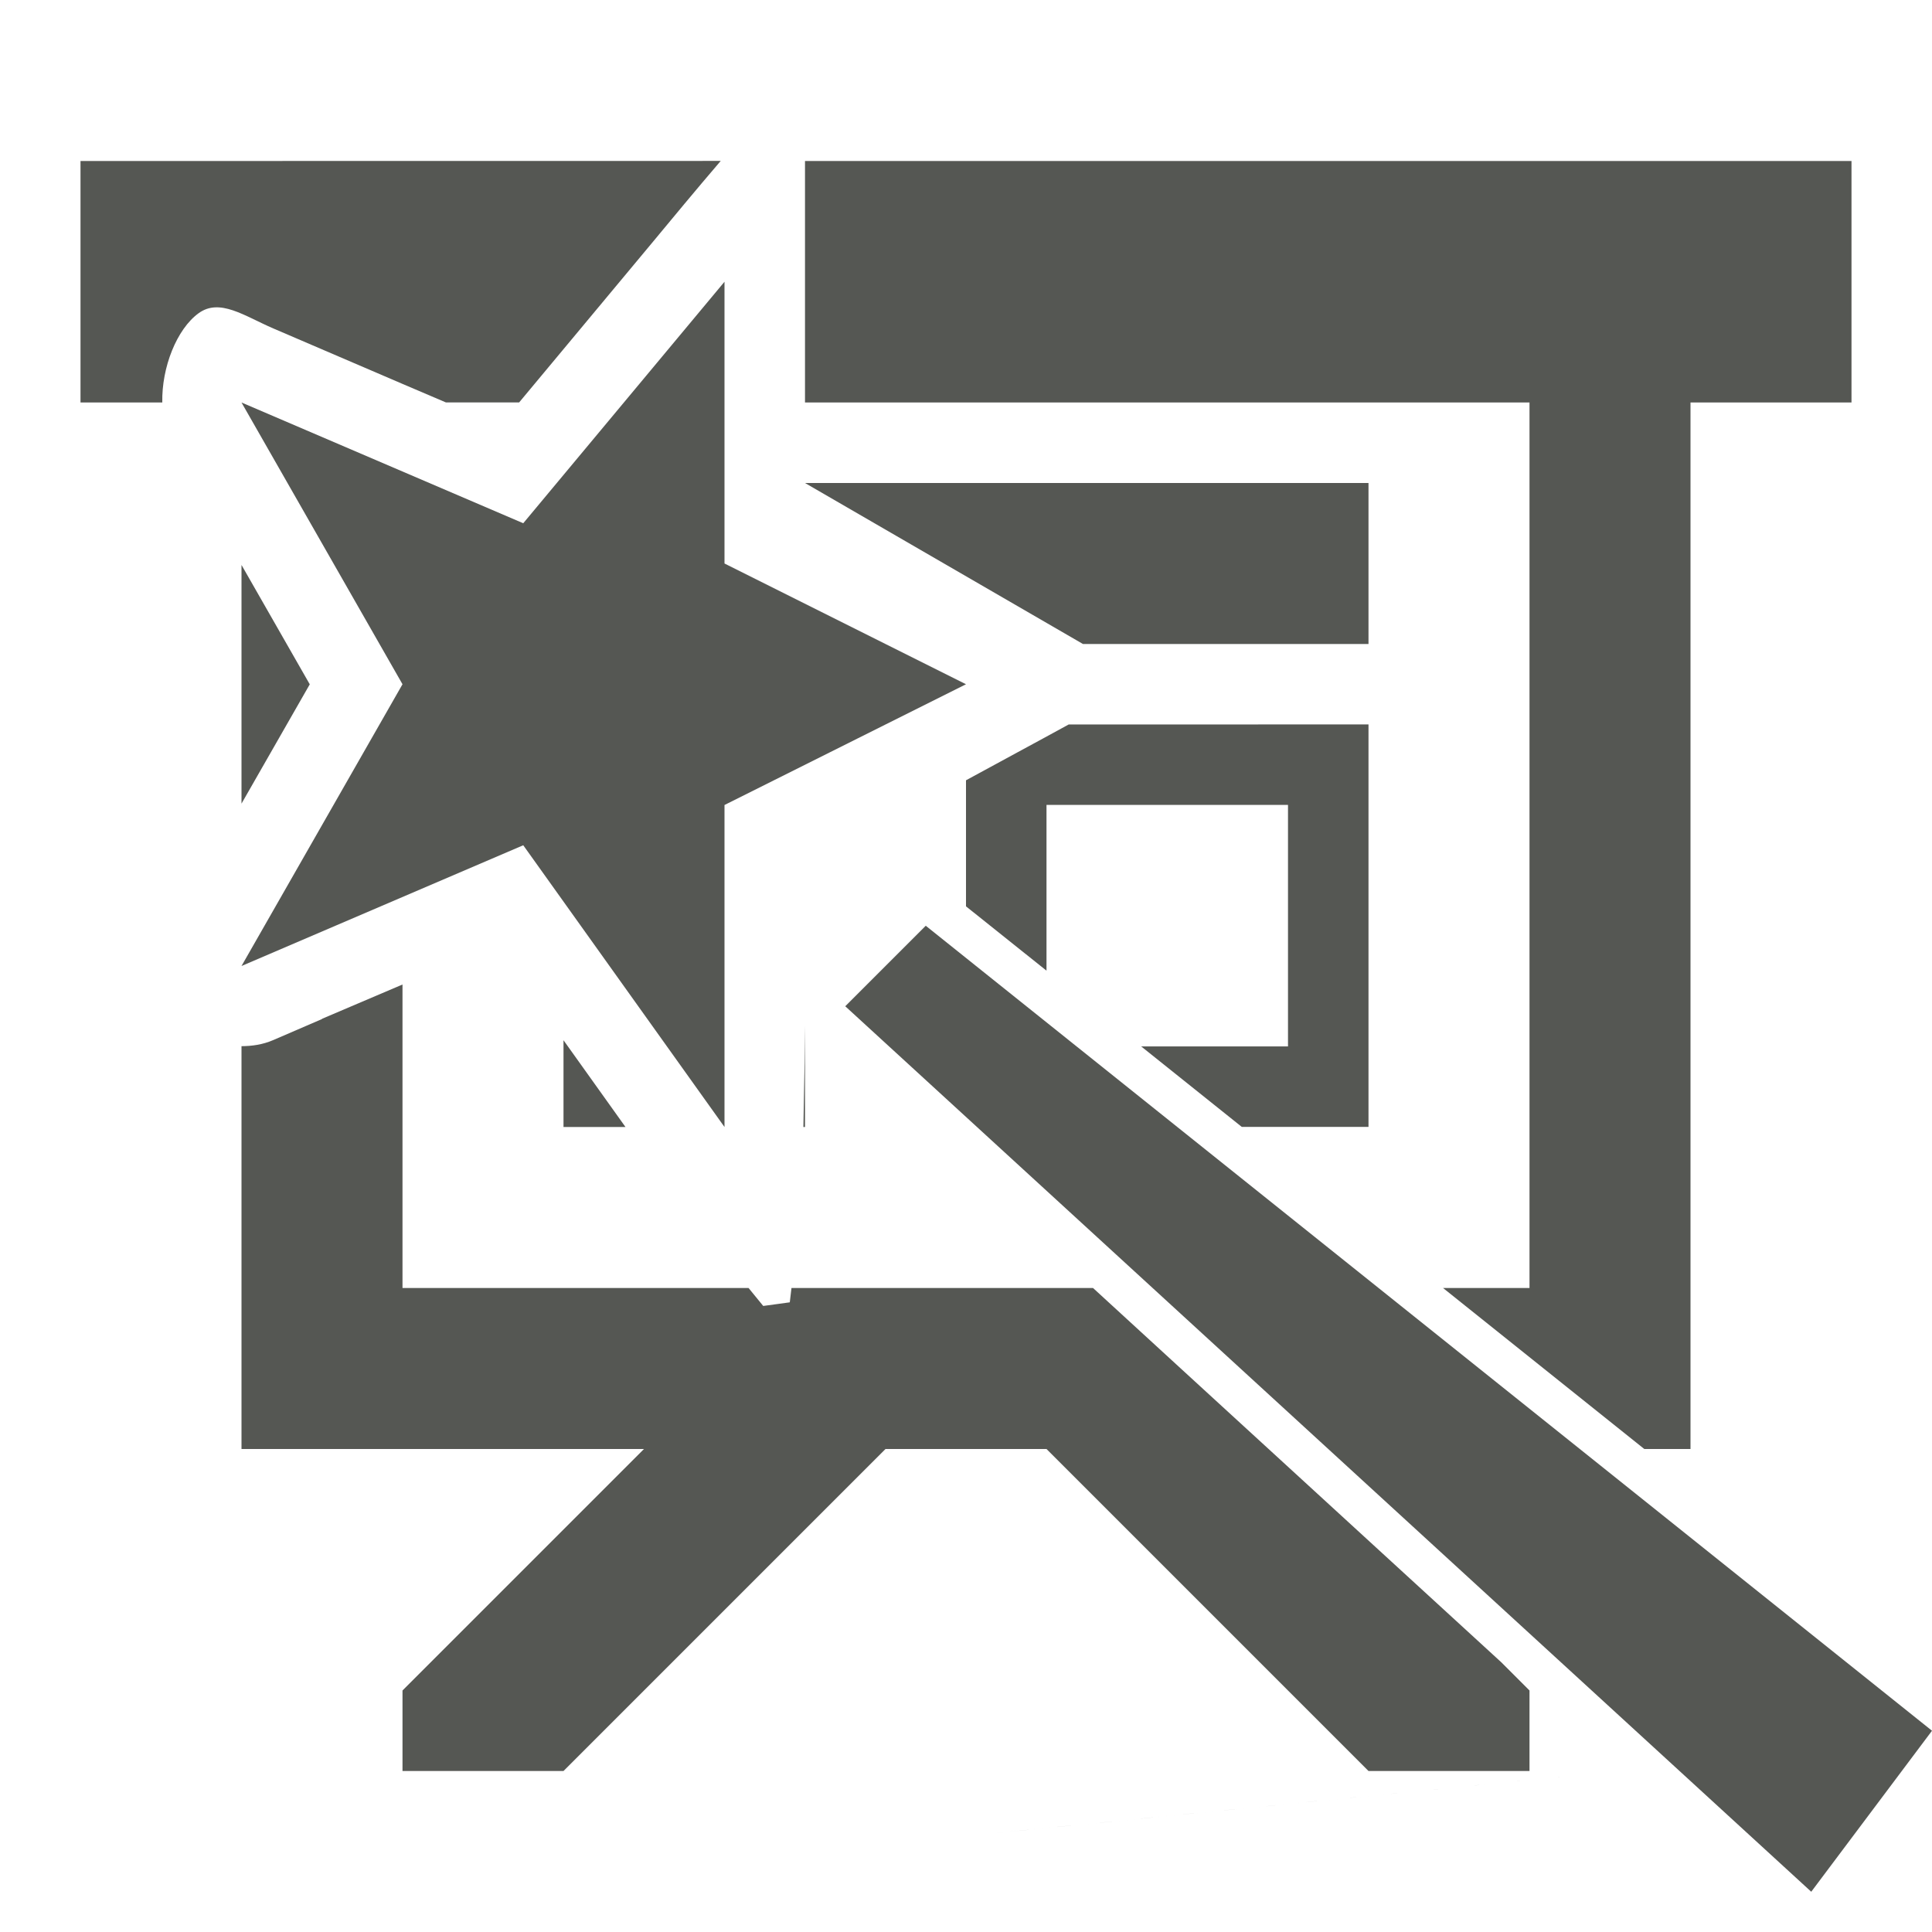
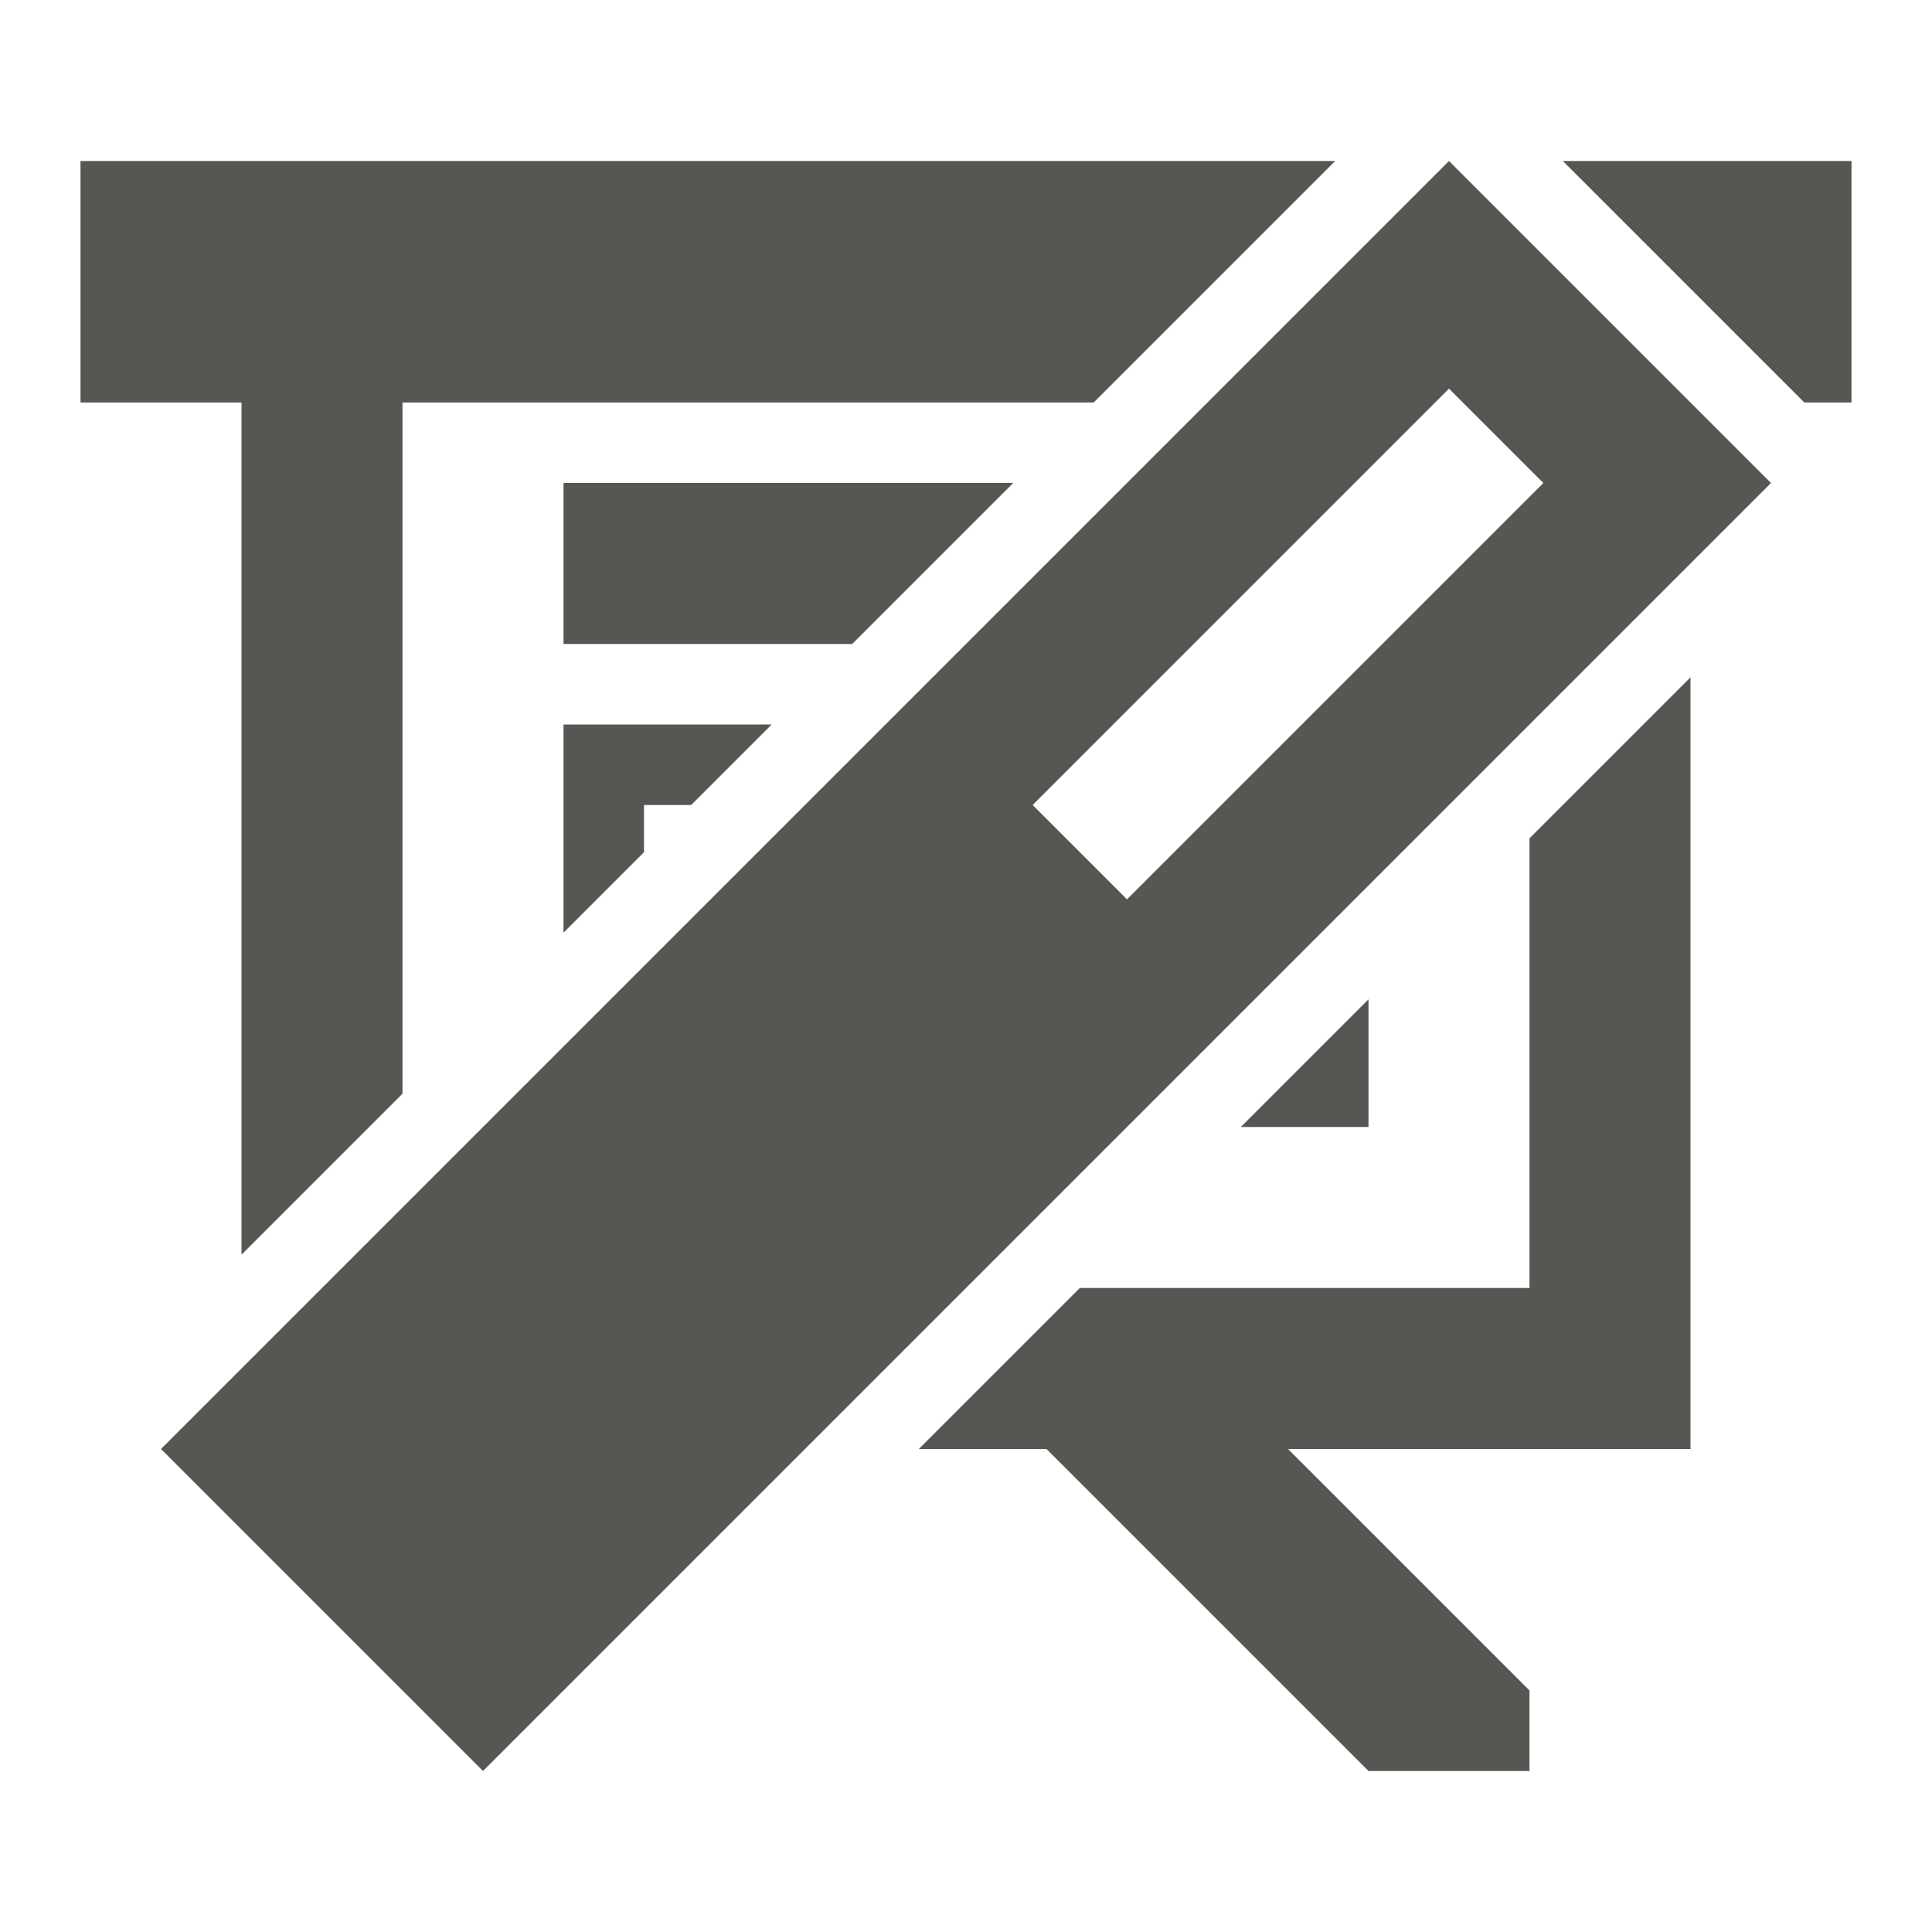
<svg xmlns="http://www.w3.org/2000/svg" viewBox="0 0 24 24">
-   <path d="m1 2v3h1.016c-.009-.437.18-.912.451-1.109.263-.191.568.034.928.189l1.605.689.539.23h.91l1.666-2 .117-.141c.078-.094.403-.488.721-.859zm9 0v1 2h9v11h-1.074l2.5 2h.574v-13h2v-3zm-1 1.5-2.5 3-3.5-1.5 2 3.5-2 3.5 3.5-1.5 2.5 3.5v-4l3-1.5-3-1.5zm1 2.5 3.453 2h3.547v-2zm-7 1.018v2.965l.848-1.482zm10.275 1.982c-.424.233-.851.461-1.275.693v1.566l1 .799v-2.059h3v3h-1.824l1.25 1h1.574v-5zm-1.775 2.5-1 1 12 11 1.5-2zm-6.5.73-1 .426.002.002-.607.262c-.134.058-.266.075-.395.076v5.004h5l-3 3v1h2l4-4h2l4 4h2v-1l-.352-.352-3.98-3.648-1.09-1h-3.746l-.021.178-.33.045-.182-.223h-4.299zm5 .51c0.0.134-.008.698-.02 1.26h.02zm-3 .182v1.078h.77zm13.123 9.078c-13.415 1.333-6.708.667 0 0z" fill="#555753" />
+   <path d="m1 2v3h2v10.586l2-2v-8.586h8.586l3-3zm17 0-16 16 4 4 16-16zm1.414 0 3 3h.586v-3zm-1.414 2.828 1.172 1.172-5.172 5.172-1.172-1.172zm-11 1.172v2h3.586l2-2zm14 2.414-2 2v5.586h-5.586l-2 2h1.586l4 4h2v-1l-3-3h5zm-14 .586v2.586l1-1v-.586h.586l1-1zm10 3.414-1.586 1.586h1.586z" fill="#555753" />
</svg>
